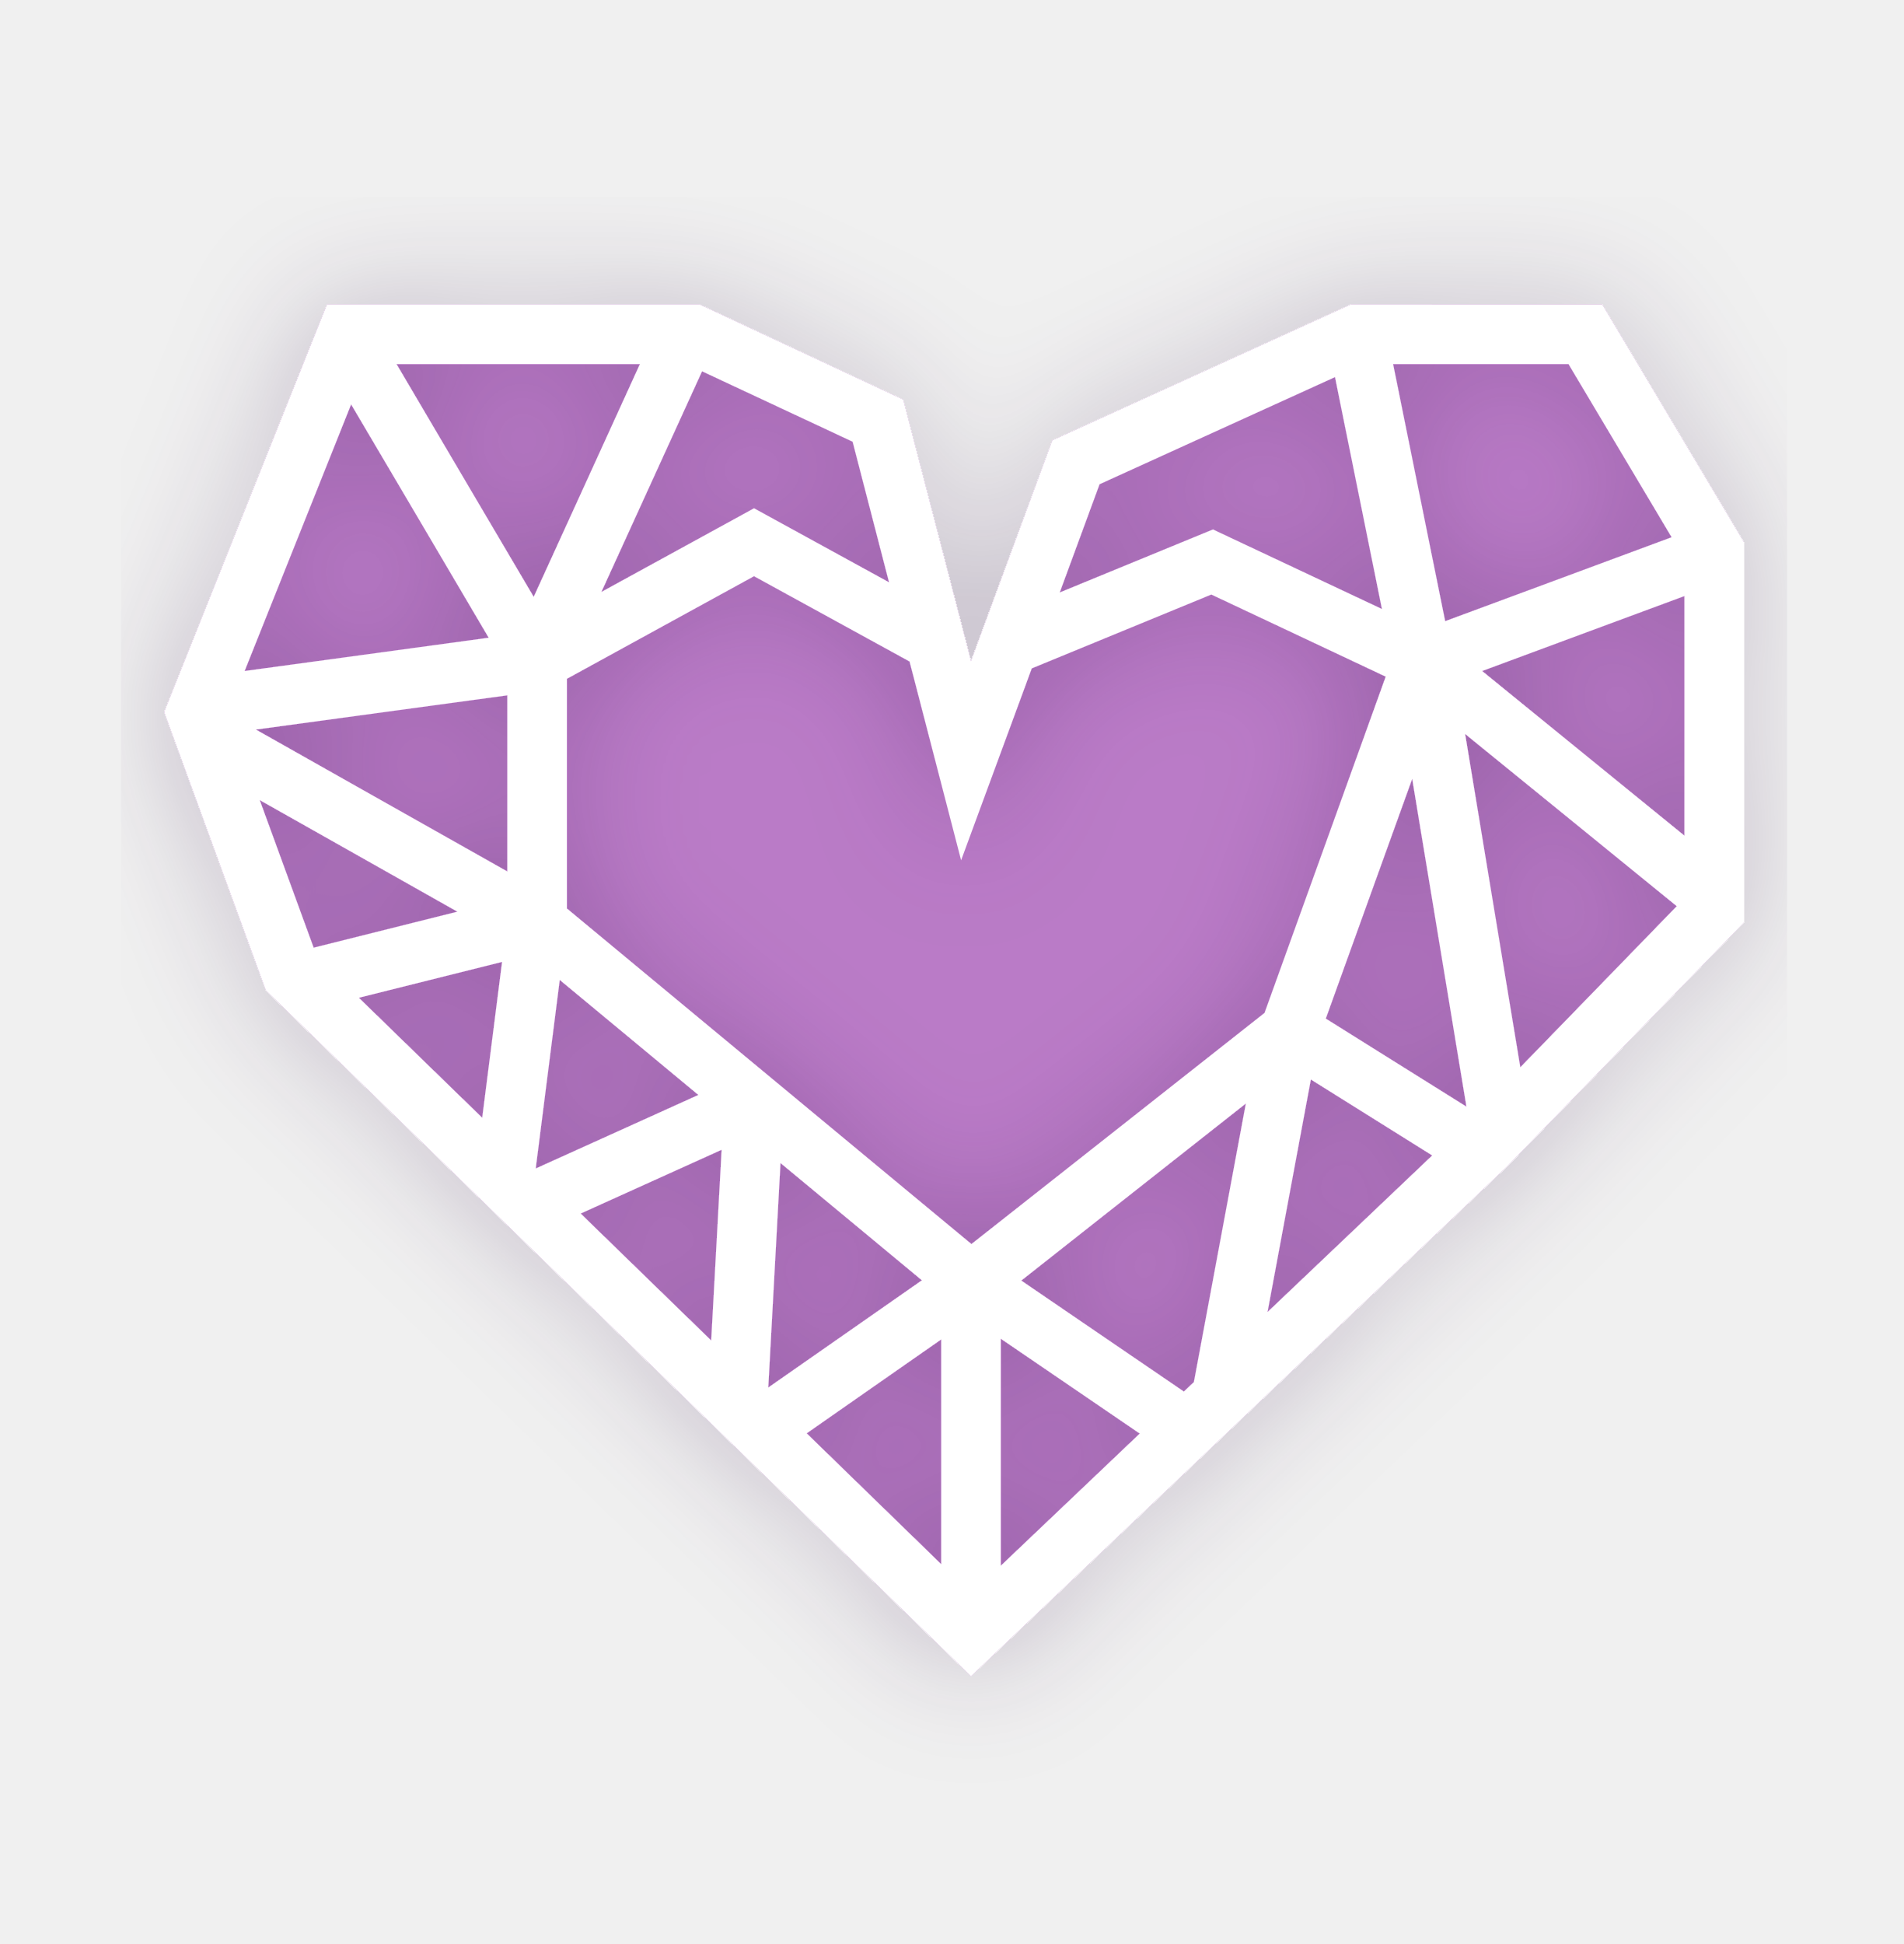
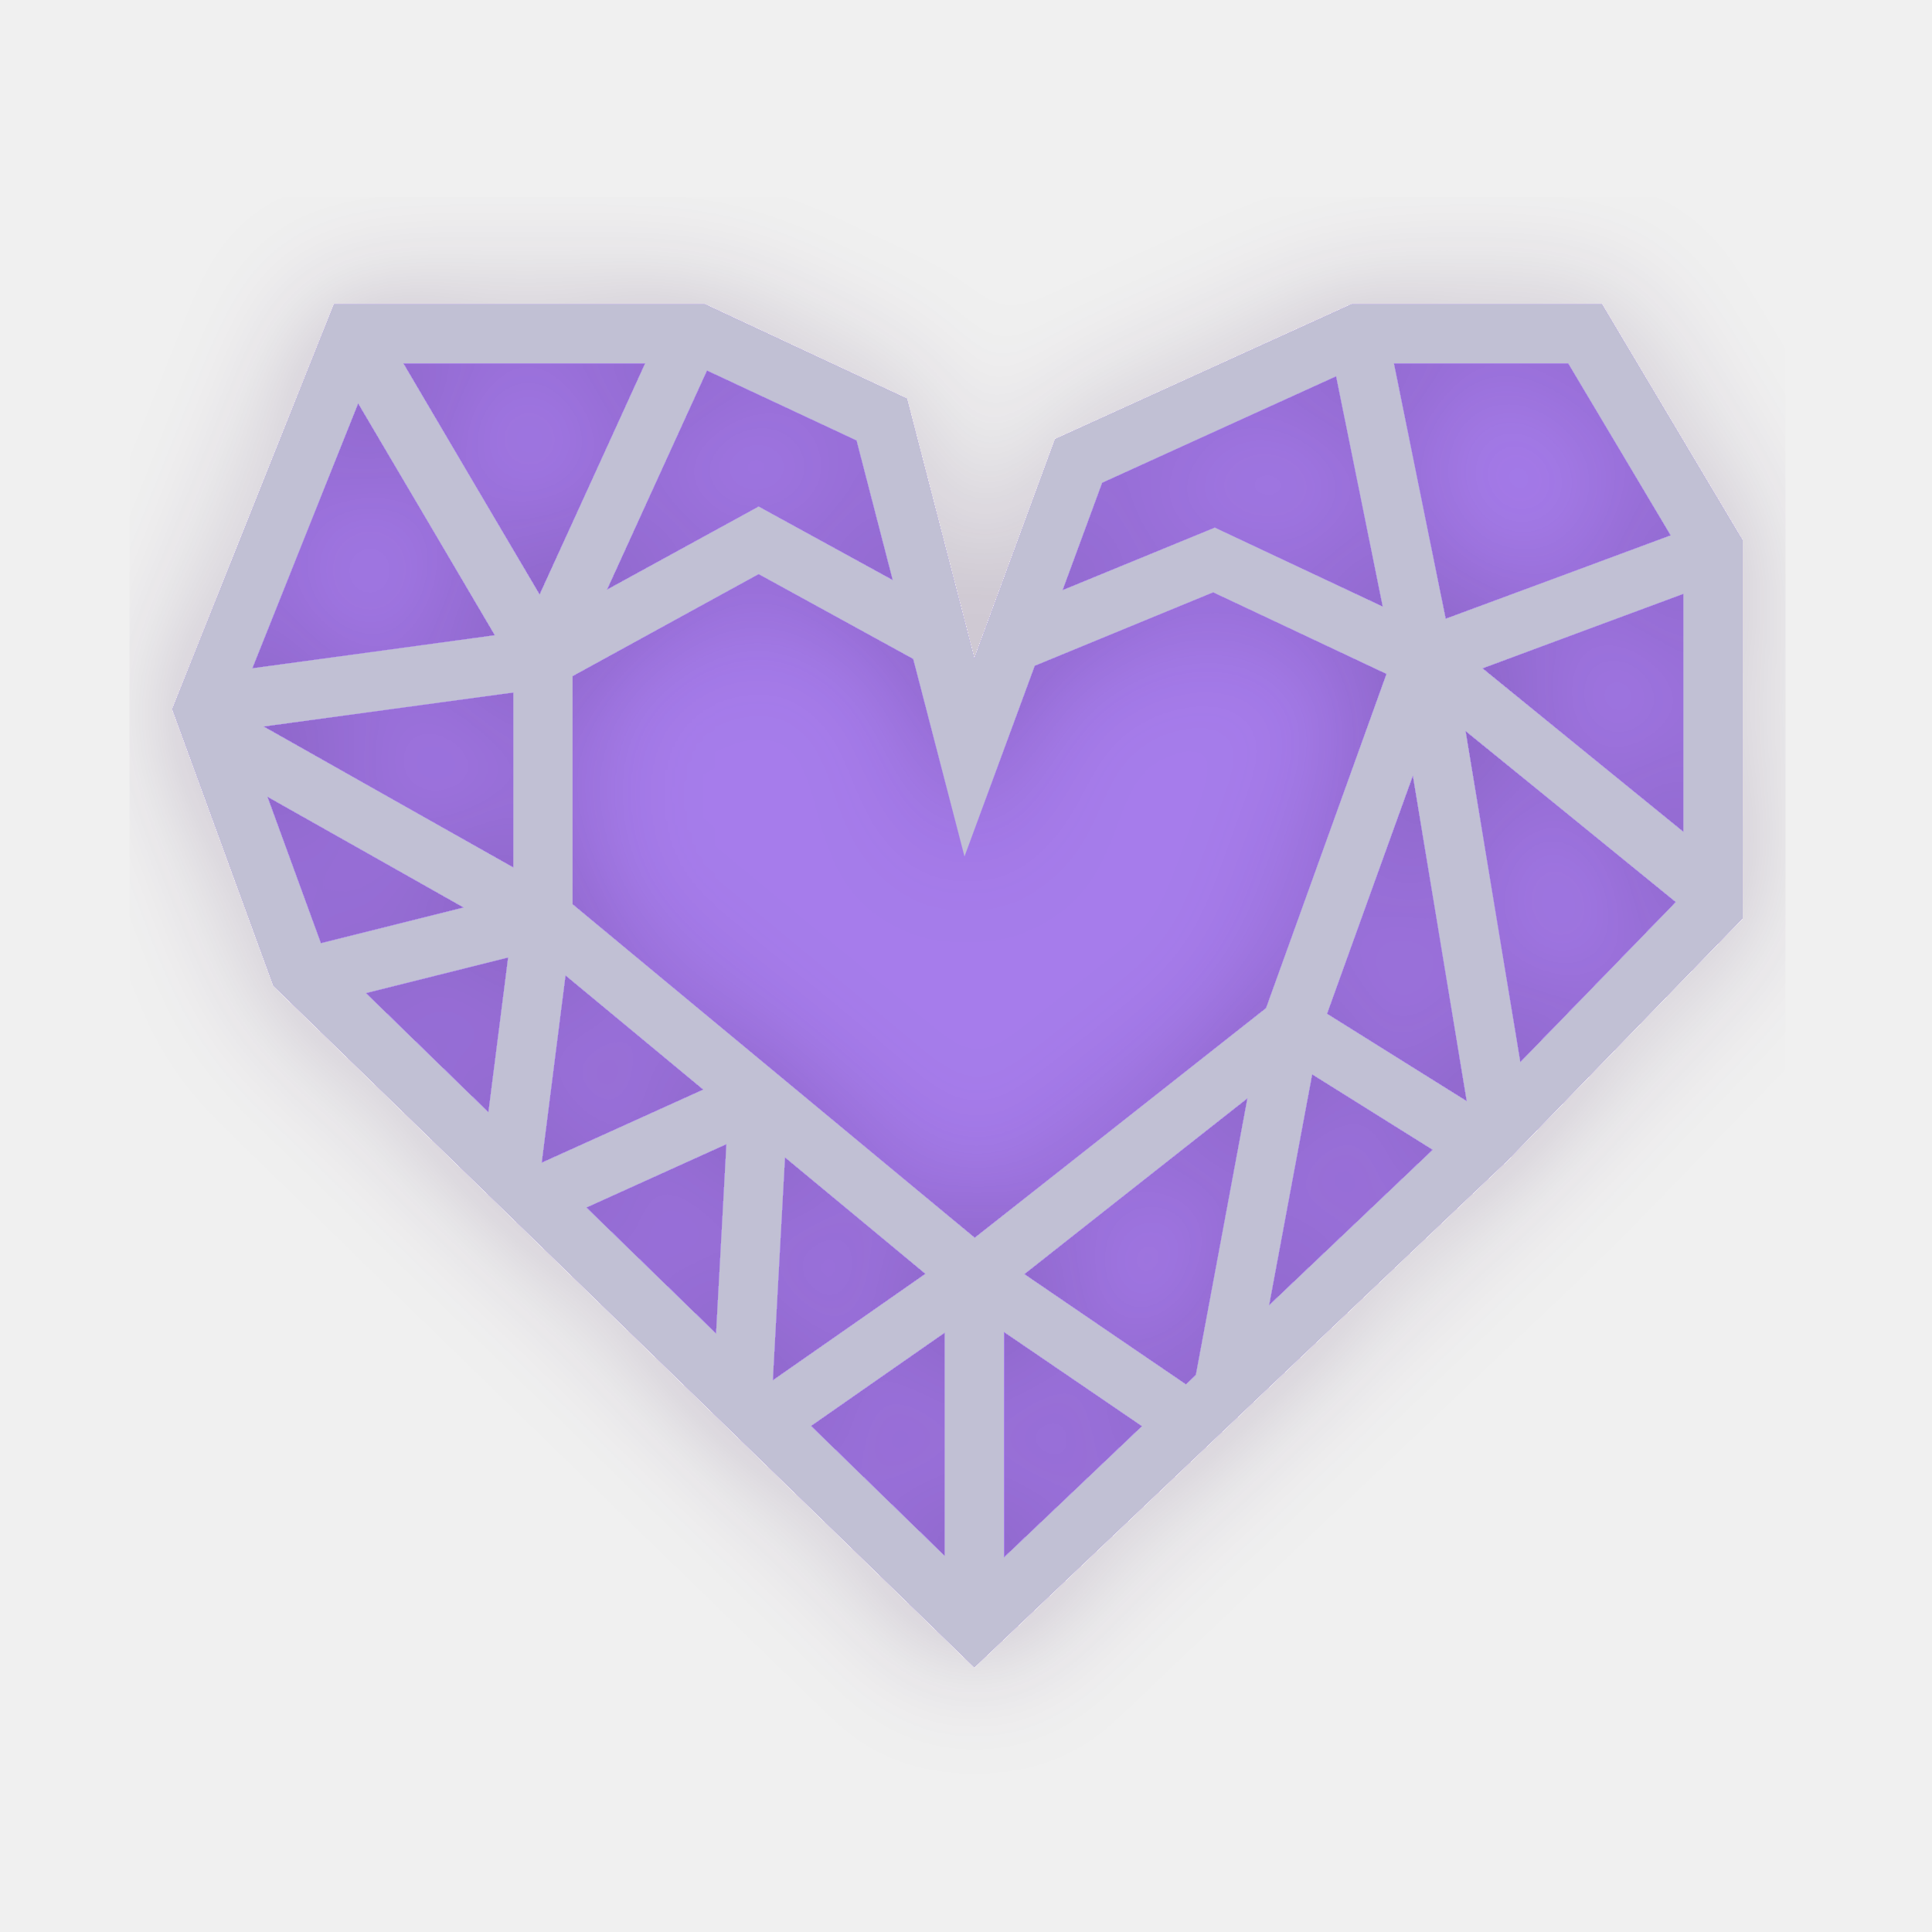
- <svg xmlns="http://www.w3.org/2000/svg" width="48" height="49" viewBox="0 0 48 49" fill="none">
-   <g clip-path="url(#clip0_6_9207)">
-     <path d="M4.139 17.947L8.241 7.677L17.642 7.677L22.77 10.073L24.479 16.667L26.53 11.1L34.051 7.677L40.396 7.677L43.964 13.667V23.252L37.982 29.413L30.558 36.47L24.479 42.25L18.536 36.47L12.593 30.691L6.703 24.963L4.139 17.947Z" fill="#BA7BC7" />
-     <g filter="url(#filter0_d_6_9207)">
-       <path d="M17.642 7.677L22.77 10.073L24.479 16.667L26.53 11.1L34.05 7.677L40.396 7.678L43.965 13.667V23.252L37.982 29.413L24.479 42.25L6.703 24.963L4.139 17.947L8.242 7.677L17.642 7.677ZM25.229 39.467L28.734 36.134L25.229 33.742V39.467ZM20.336 36.128L23.729 39.428V33.76L20.336 36.128ZM25.746 32.278L29.846 35.076L30.099 34.836L31.409 27.814L25.746 32.278ZM19.368 34.975L23.242 32.271L19.676 29.314L19.368 34.975ZM14.638 30.588L17.93 33.789L18.193 28.98L14.638 30.588ZM31.954 33.072L36.107 29.124L33.047 27.209L31.954 33.072ZM14.29 17.11L14.29 22.898L24.49 31.358L31.88 25.532L34.935 17.055L30.538 14.985L26.01 16.847L25.886 17.186L24.23 21.683L23.027 17.043L22.93 16.673L19.009 14.523L14.29 17.11ZM13.505 29.454L17.607 27.599L14.111 24.699L13.505 29.454ZM9.046 25.149L12.157 28.175L12.658 24.245L9.046 25.149ZM33.423 25.675L36.97 27.895L35.602 19.629L33.423 25.675ZM38.327 26.903L42.272 22.841L36.936 18.499L38.327 26.903ZM7.907 23.888L11.533 22.98L6.547 20.166L7.907 23.888ZM6.449 18.389L12.79 21.967L12.79 17.526L6.449 18.389ZM37.364 16.913L42.465 21.064V15.023L37.364 16.913ZM6.166 16.914L12.321 16.075L8.852 10.191L6.166 16.914ZM36.433 15.658L42.143 13.542L39.543 9.177H35.12L36.433 15.658ZM27.72 12.205L26.715 14.935L30.579 13.346L34.84 15.352L33.656 9.504L27.72 12.205ZM13.455 15.046L16.133 9.177H9.996L13.455 15.046ZM15.16 14.922L18.649 13.01L19.009 12.812L19.37 13.01L22.414 14.679L21.495 11.133L17.699 9.358L15.16 14.922Z" fill="white" />
+ <svg xmlns="http://www.w3.org/2000/svg" width="49" height="49" viewBox="0 0 49 49" fill="none">
+   <g clip-path="url(#clip0_1039_1813)">
+     <path d="M4.371 17.984L8.473 7.714L17.874 7.714L23.001 10.11L24.711 16.703L26.762 11.137L34.282 7.714L40.628 7.714L44.196 13.704V23.289L38.213 29.45L30.79 36.507L24.711 42.286L18.768 36.507L12.825 30.728L6.935 25L4.371 17.984Z" fill="#A67CEB" />
+     <g filter="url(#filter0_d_1039_1813)">
+       <path d="M17.874 7.714L23.002 10.11L24.711 16.704L26.762 11.136L34.282 7.714L40.628 7.715L44.196 13.704V23.289L38.214 29.45L24.711 42.287L6.934 25L4.371 17.984L8.473 7.714L17.874 7.714ZM25.461 39.504L28.966 36.171L25.461 33.779V39.504ZM20.567 36.165L23.961 39.465V33.797L20.567 36.165ZM25.977 32.315L30.078 35.113L30.331 34.873L31.64 27.851L25.977 32.315ZM19.599 35.011L23.473 32.307L19.908 29.351L19.599 35.011ZM14.87 30.625L18.162 33.826L18.425 29.016L14.87 30.625ZM32.185 33.109L36.339 29.161L33.279 27.246L32.185 33.109ZM14.521 17.147L14.521 22.935L24.721 31.394L32.111 25.569L35.167 17.091L30.769 15.021L26.242 16.884L26.118 17.222L24.462 21.719L23.259 17.08L23.162 16.71L19.241 14.559L14.521 17.147ZM13.737 29.491L17.839 27.635L14.342 24.736L13.737 29.491ZM9.277 25.186L12.388 28.212L12.889 24.282L9.277 25.186ZM33.655 25.712L37.202 27.931L35.834 19.666L33.655 25.712ZM38.558 26.94L42.504 22.878L37.168 18.536L38.558 26.94ZM8.138 23.924L11.764 23.017L6.779 20.203L8.138 23.924ZM6.68 18.425L13.021 22.004L13.021 17.562L6.68 18.425ZM37.596 16.95L42.696 21.1V15.059L37.596 16.95ZM6.397 16.951L12.553 16.112L9.084 10.227L6.397 16.951ZM36.665 15.695L42.375 13.579L39.774 9.214H35.351L36.665 15.695ZM27.952 12.242L26.946 14.971L30.81 13.383L35.072 15.388L33.888 9.541L27.952 12.242ZM13.686 15.083L16.365 9.214H10.227L13.686 15.083ZM15.391 14.959L18.881 13.046L19.241 12.848L19.601 13.046L22.645 14.716L21.726 11.17L17.93 9.395L15.391 14.959Z" fill="#C1C0D4" />
    </g>
  </g>
  <defs>
-     <filter id="filter0_d_6_9207" x="1.139" y="4.677" width="45.825" height="40.573" filterUnits="userSpaceOnUse" color-interpolation-filters="sRGB">
+     <filter id="filter0_d_1039_1813" x="1.371" y="4.714" width="45.825" height="40.573" filterUnits="userSpaceOnUse" color-interpolation-filters="sRGB">
      <feFlood flood-opacity="0" result="BackgroundImageFix" />
      <feColorMatrix in="SourceAlpha" type="matrix" values="0 0 0 0 0 0 0 0 0 0 0 0 0 0 0 0 0 0 127 0" result="hardAlpha" />
      <feOffset />
      <feGaussianBlur stdDeviation="1.5" />
      <feComposite in2="hardAlpha" operator="out" />
      <feColorMatrix type="matrix" values="0 0 0 0 0.184 0 0 0 0 0.049 0 0 0 0 0.274 0 0 0 0.25 0" />
-       <feBlend mode="normal" in2="BackgroundImageFix" result="effect1_dropShadow_6_9207" />
-       <feBlend mode="normal" in="SourceGraphic" in2="effect1_dropShadow_6_9207" result="shape" />
+       <feBlend mode="normal" in2="BackgroundImageFix" result="effect1_dropShadow_1039_1813" />
+       <feBlend mode="normal" in="SourceGraphic" in2="effect1_dropShadow_1039_1813" result="shape" />
    </filter>
-     <clipPath id="clip0_6_9207">
-       <rect width="42" height="40" fill="white" transform="translate(3.05176 4.96332)" />
+     <clipPath id="clip0_1039_1813">
+       <rect width="42" height="40" fill="white" transform="translate(3.2832 5)" />
    </clipPath>
  </defs>
</svg>
